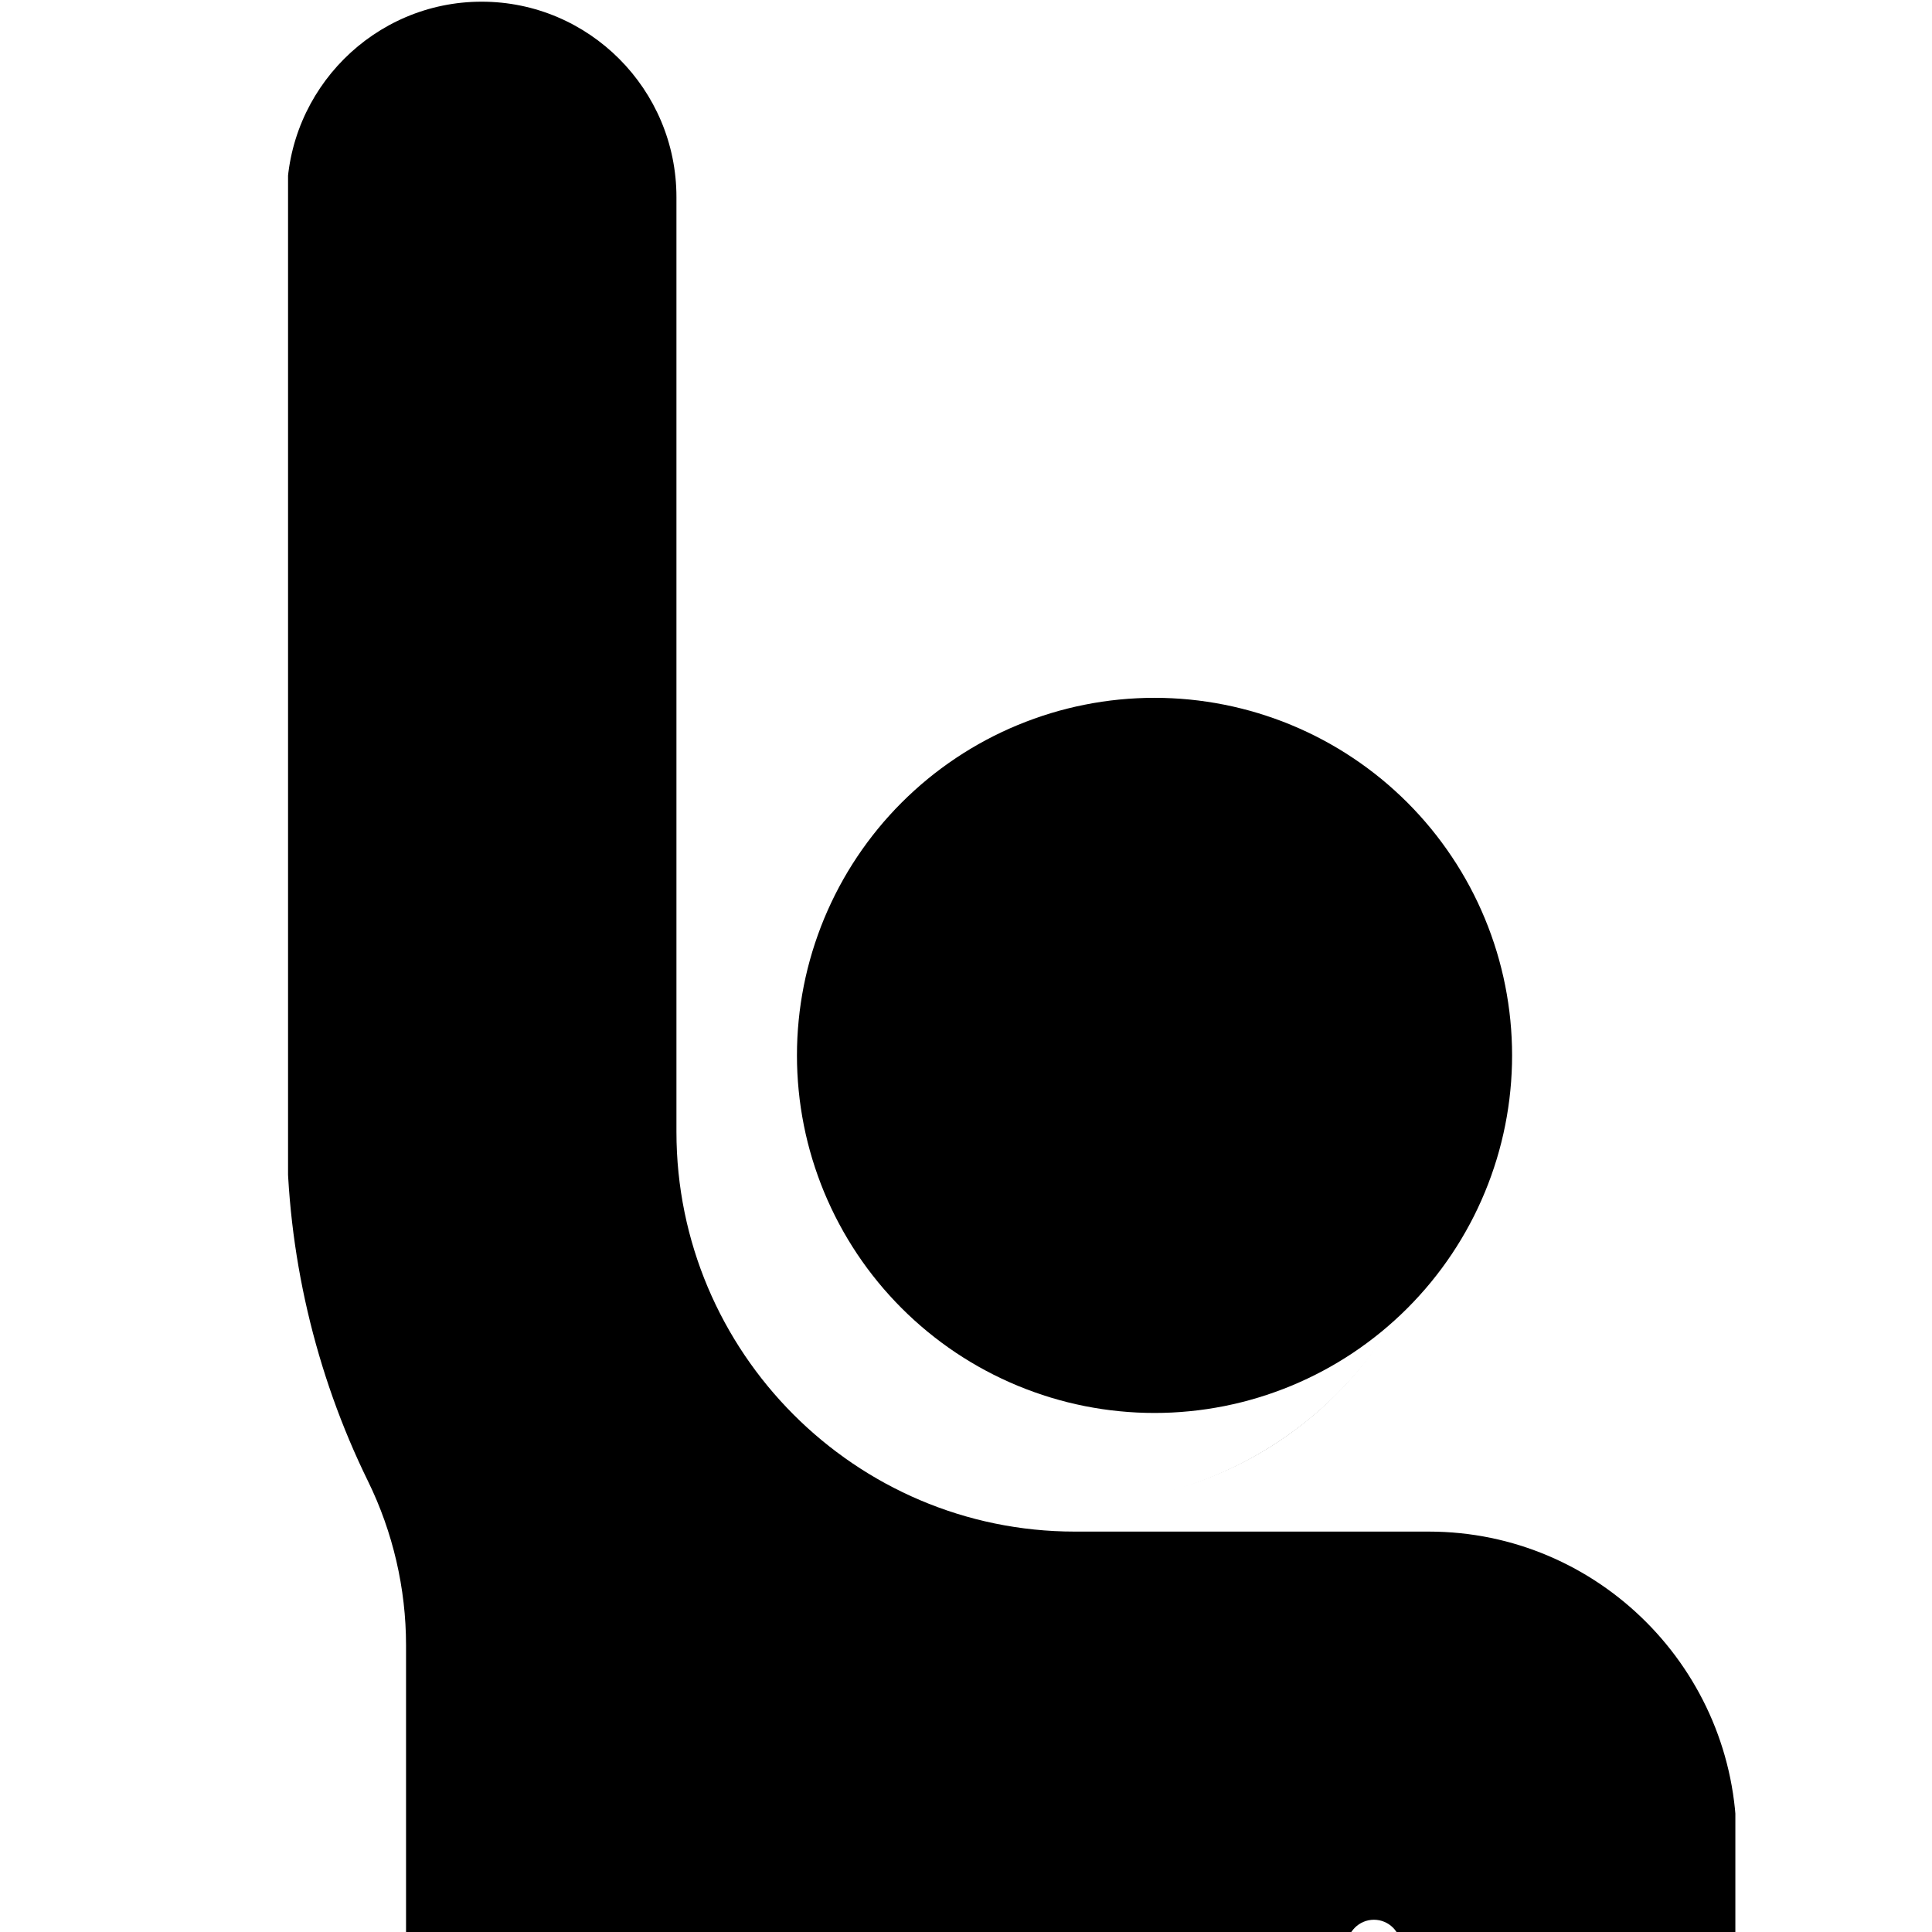
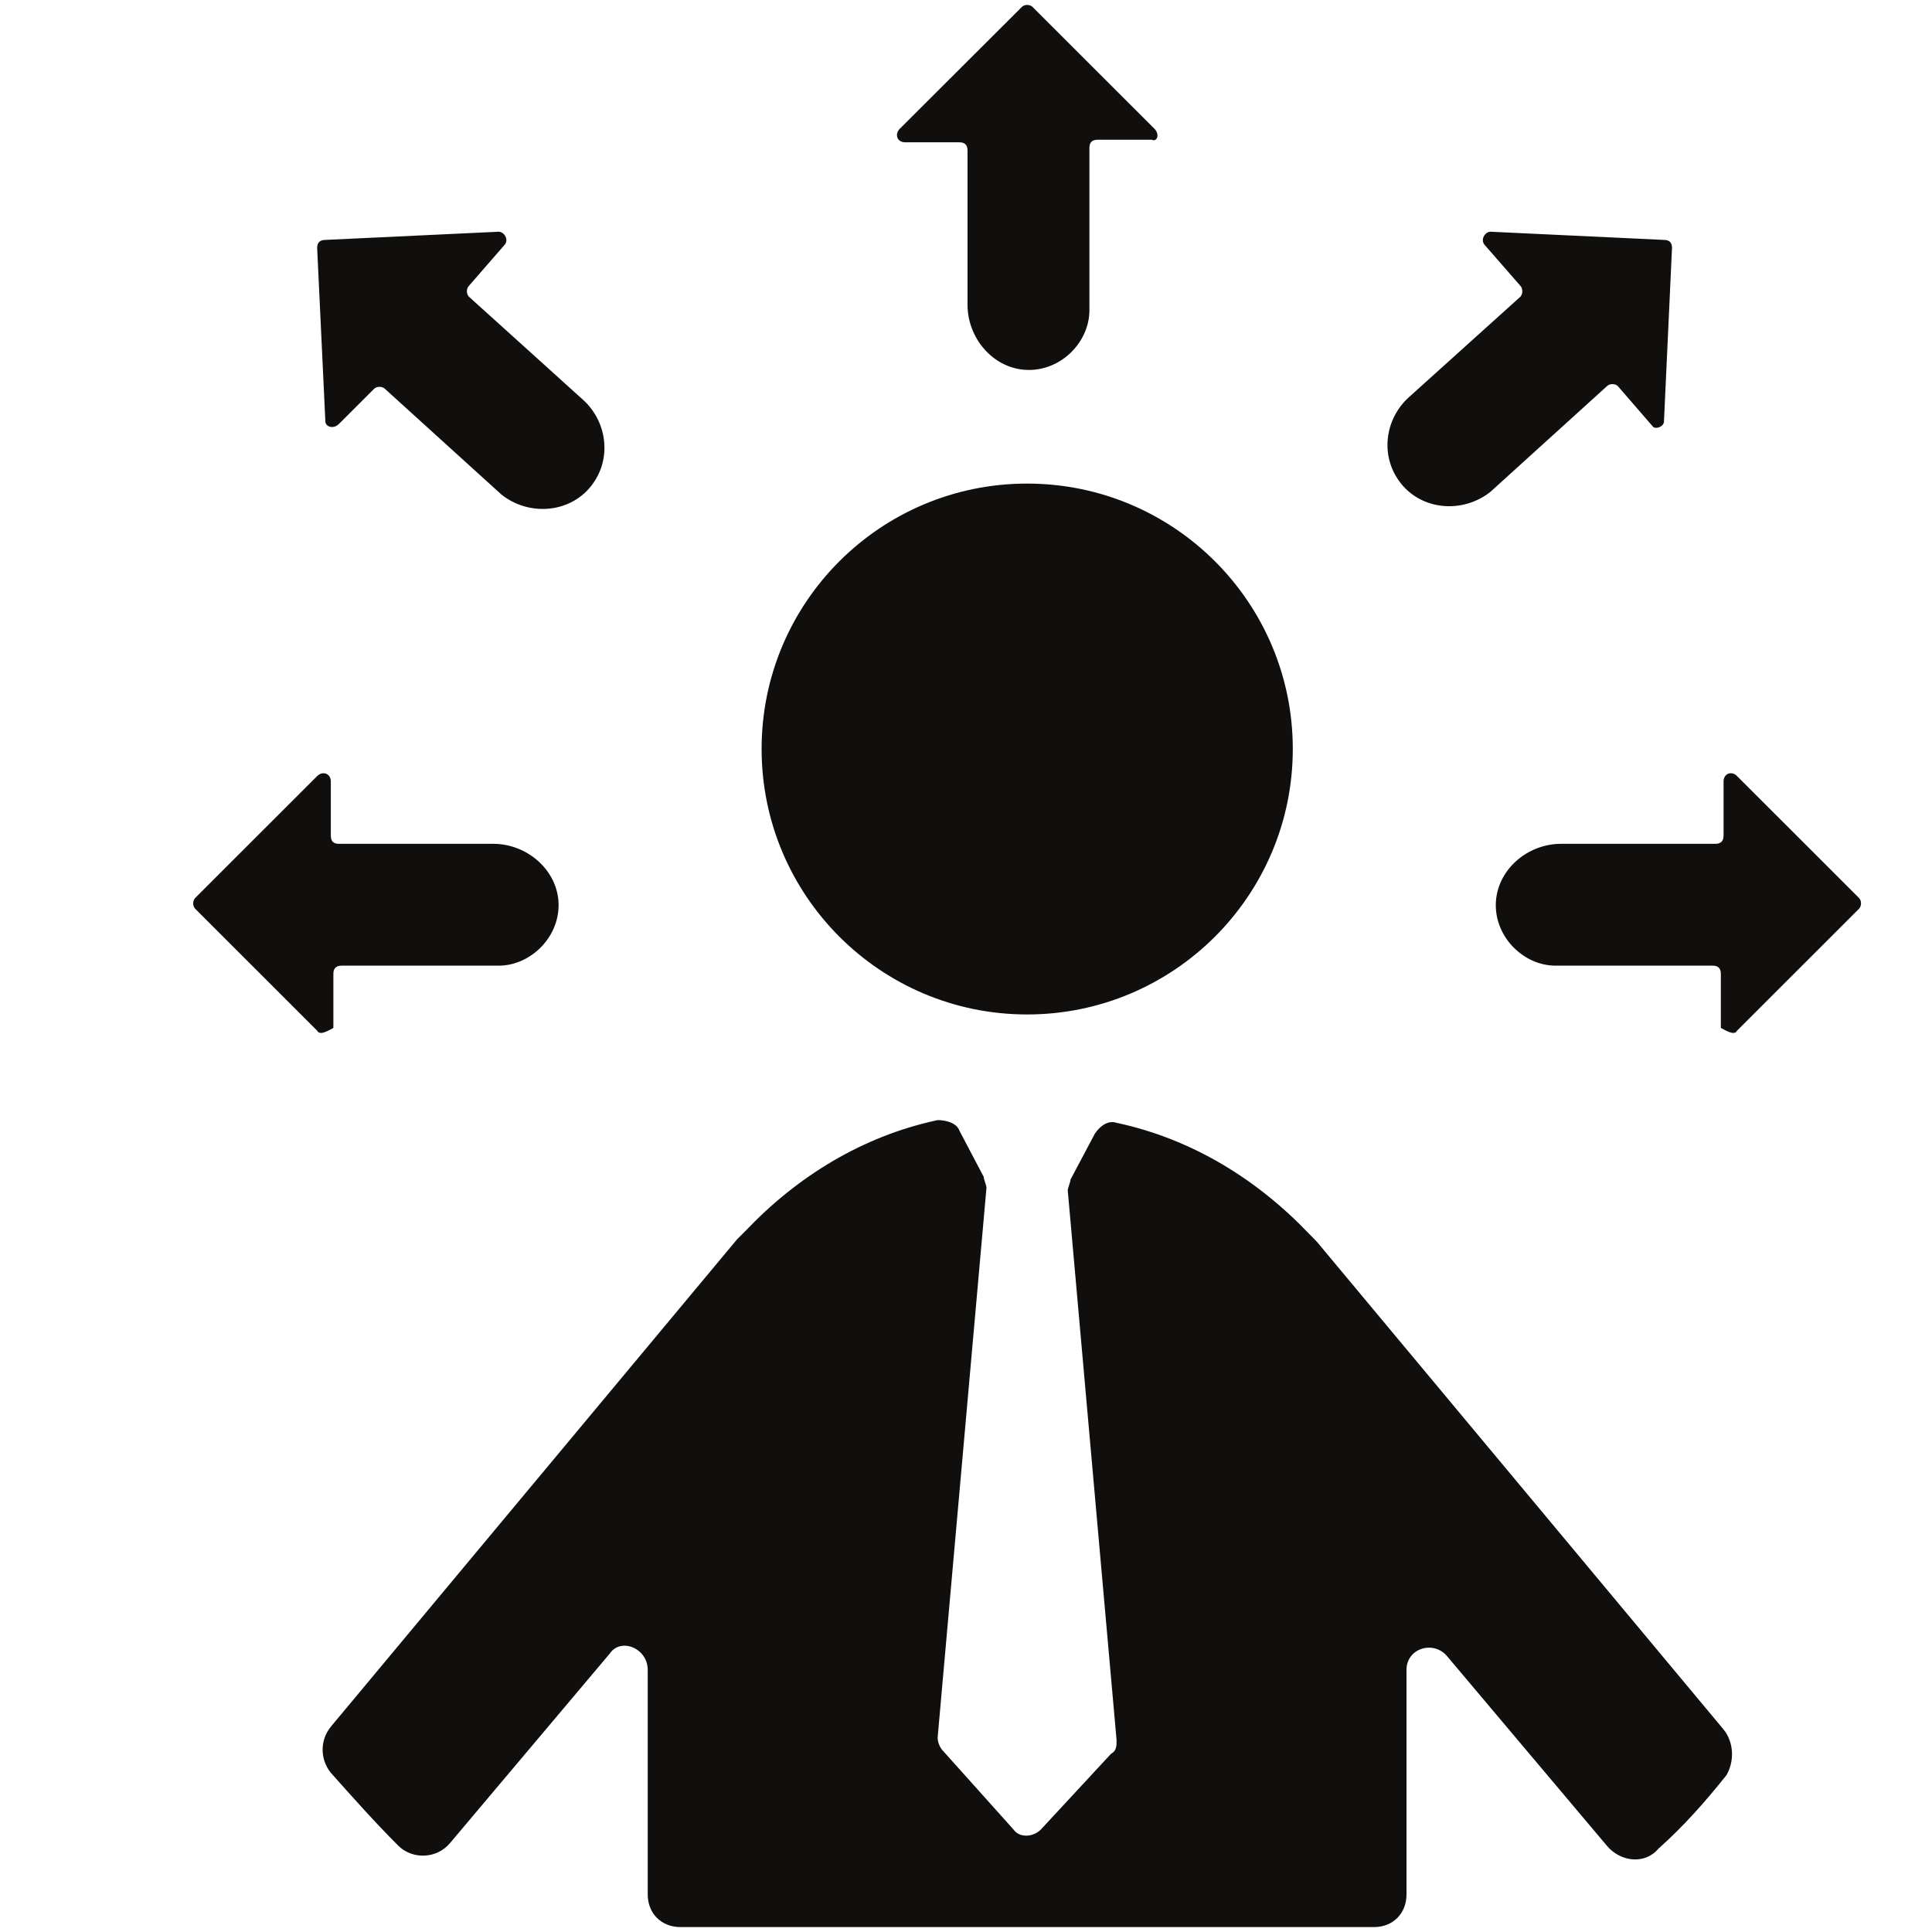
<svg xmlns="http://www.w3.org/2000/svg" width="375pt" height="375pt" viewBox="0 0 375 375" version="1.2">
  <defs>
    <clipPath id="clip1">
-       <path d="M 55.91 0 L 336.832 0 L 336.832 375 L 55.91 375 Z M 55.91 0 " />
+       <path d="M 290 150 L 361.254 150 L 361.254 201 L 290 201 Z M 290 150 " />
+     </clipPath>
+     <clipPath id="clip2">
+       <path d="M 37.5 150 L 109 150 L 109 201 L 37.5 201 Z M 37.5 150 " />
    </clipPath>
  </defs>
  <g id="surface1">
-     <rect x="0" y="0" width="375" height="375" style="fill:rgb(100%,100%,100%);fill-opacity:1;stroke:none;" />
-     <rect x="0" y="0" width="375" height="375" style="fill:rgb(100%,100%,100%);fill-opacity:1;stroke:none;" />
-     <rect x="0" y="0" width="375" height="375" style="fill:rgb(100%,100%,100%);fill-opacity:1;stroke:none;" />
+     <path style=" stroke:none;fill-rule:nonzero;fill:rgb(6.27%,5.879%,5.099%);fill-opacity:1;" d="M 199.359 93.863 C 227.828 93.863 250.93 116.918 250.93 145.367 C 250.93 173.82 227.828 196.906 199.359 196.906 C 170.895 196.906 147.828 173.82 147.828 145.367 C 147.828 116.918 170.895 93.863 199.359 93.863 " />
+     <path style=" stroke:none;fill-rule:nonzero;fill:rgb(6.27%,5.879%,5.099%);fill-opacity:1;" d="M 334.543 335.688 L 255.637 241.059 C 255.137 240.527 254.609 240 254.078 239.469 C 244.07 228.969 231.441 221.086 216.727 217.938 C 215.137 217.41 213.578 218.469 212.52 220.027 L 207.777 228.969 C 207.777 229.5 207.25 230.559 207.25 231.055 L 216.727 337.773 C 216.727 338.836 216.727 339.859 215.668 340.391 L 202.012 355.129 C 200.422 356.688 197.805 356.688 196.742 355.129 L 183.055 339.859 C 182.527 339.332 181.996 338.305 181.996 337.246 L 191.473 230.559 C 191.473 230.027 190.945 228.969 190.945 228.438 L 186.238 219.496 C 185.707 217.938 183.586 217.41 181.996 217.41 C 167.281 220.555 154.652 228.438 144.68 238.938 C 144.148 239.469 143.617 240 143.086 240.527 L 64.211 335.156 C 62.09 337.773 62.09 341.449 64.211 344.102 C 68.422 348.805 72.598 353.539 77.336 358.277 C 79.988 360.895 84.691 360.895 87.344 357.746 L 118.363 320.949 C 120.484 317.801 125.723 319.887 125.723 324.129 L 125.723 367.715 C 125.723 371.395 128.371 374.043 132.051 374.043 L 266.703 374.043 C 270.383 374.043 273 371.395 273 367.715 L 273 324.129 C 273 319.887 278.27 318.332 280.887 321.477 L 311.91 358.277 C 314.559 361.422 319.301 361.953 321.918 358.809 C 326.656 354.602 330.867 349.863 335.074 344.598 C 336.633 341.98 336.633 338.305 334.543 335.688 " />
+     <path style=" stroke:none;fill-rule:nonzero;fill:rgb(6.27%,5.879%,5.099%);fill-opacity:1;" d="M 224.086 25.004 L 200.422 1.355 C 199.891 0.824 198.832 0.824 198.332 1.355 L 174.637 25.004 C 173.609 26.062 174.109 27.621 175.699 27.621 L 186.238 27.621 C 187.266 27.621 187.797 28.148 187.797 29.211 L 187.797 59.184 C 187.797 65.48 192.535 71.273 198.832 71.773 C 205.691 72.301 211.457 66.539 211.457 60.211 L 211.457 28.68 C 211.457 27.621 211.988 27.125 213.047 27.125 L 223.555 27.125 C 224.613 27.621 225.145 26.062 224.086 25.004 " />
    <g clip-path="url(#clip1)" clip-rule="nonzero">
-       <path style=" stroke:none;fill-rule:nonzero;fill:rgb(0%,0%,0%);fill-opacity:1;" d="M 277.336 297.281 L 208.645 297.281 C 166.004 297.281 131.297 262.465 131.297 219.691 L 131.297 38.254 C 131.297 17.352 114.348 0.328 93.488 0.328 C 72.652 0.328 55.68 17.352 55.68 38.254 L 55.68 219.703 C 55.68 243.086 61.129 266.504 71.426 287.492 C 76.258 297.336 78.812 308.324 78.812 319.32 L 78.812 464.113 C 78.812 467.027 81.152 469.371 84.055 469.371 L 261.434 469.371 L 261.434 377.879 C 261.434 374.969 263.805 372.621 266.676 372.621 C 269.57 372.621 271.918 374.969 271.918 377.879 L 271.918 469.371 L 331.824 469.371 C 334.727 469.371 337.062 467.027 337.062 464.113 L 337.062 357.219 C 337.055 324.168 310.25 297.281 277.336 297.281 Z M 277.336 297.281 " />
+       <path style=" stroke:none;fill-rule:nonzero;fill:rgb(6.27%,5.879%,5.099%);fill-opacity:1;" d="M 337.16 200.055 L 360.824 176.402 C 361.355 175.875 361.355 174.812 360.824 174.285 L 337.16 150.637 C 336.133 149.574 334.543 150.105 334.543 151.695 L 334.543 162.195 C 334.543 163.254 334.016 163.785 332.953 163.785 L 302.992 163.785 C 296.664 163.785 290.898 168.52 290.367 174.812 C 289.836 181.637 295.602 187.434 301.934 187.434 L 332.457 187.434 C 333.484 187.434 334.016 187.965 334.016 189.023 L 334.016 199.523 C 335.074 200.055 336.633 201.078 337.16 200.055 " />
    </g>
-     <path style=" stroke:none;fill-rule:nonzero;fill:rgb(0%,0%,0%);fill-opacity:1;" d="M 208.645 147.664 C 169.078 147.664 136.863 179.965 136.863 219.691 C 136.863 259.387 169.066 291.699 208.645 291.699 C 248.238 291.699 280.449 259.395 280.449 219.691 C 280.449 179.988 248.238 147.664 208.645 147.664 Z M 208.645 147.664 " />
-     <path style=" stroke:none;fill-rule:nonzero;fill:rgb(100%,100%,100%);fill-opacity:1;" d="M 207.426 144.695 C 206.219 144.695 205.016 144.727 203.809 144.785 C 202.605 144.844 201.402 144.934 200.203 145.051 C 199 145.168 197.805 145.316 196.613 145.496 C 195.418 145.672 194.23 145.879 193.047 146.113 C 191.863 146.348 190.688 146.613 189.516 146.906 C 188.348 147.199 187.184 147.52 186.031 147.871 C 184.875 148.219 183.73 148.598 182.594 149.004 C 181.461 149.41 180.336 149.844 179.219 150.309 C 178.105 150.77 177.004 151.258 175.914 151.773 C 174.82 152.289 173.746 152.832 172.68 153.398 C 171.617 153.969 170.566 154.562 169.531 155.184 C 168.5 155.805 167.48 156.449 166.477 157.117 C 165.473 157.789 164.488 158.484 163.52 159.203 C 162.551 159.922 161.598 160.664 160.668 161.426 C 159.734 162.191 158.82 162.98 157.926 163.789 C 157.035 164.602 156.16 165.434 155.309 166.285 C 154.453 167.137 153.621 168.012 152.812 168.906 C 152.004 169.801 151.215 170.711 150.449 171.645 C 149.684 172.578 148.941 173.527 148.223 174.496 C 147.504 175.465 146.809 176.453 146.141 177.453 C 145.469 178.457 144.824 179.477 144.203 180.512 C 143.586 181.547 142.988 182.594 142.422 183.66 C 141.852 184.723 141.312 185.801 140.793 186.891 C 140.277 187.98 139.789 189.082 139.328 190.199 C 138.867 191.312 138.434 192.438 138.027 193.574 C 137.621 194.711 137.242 195.855 136.891 197.008 C 136.543 198.164 136.219 199.324 135.926 200.496 C 135.633 201.664 135.371 202.844 135.133 204.023 C 134.898 205.207 134.691 206.395 134.516 207.59 C 134.34 208.781 134.191 209.98 134.074 211.18 C 133.953 212.379 133.867 213.582 133.809 214.789 C 133.746 215.992 133.719 217.199 133.719 218.406 C 133.719 219.609 133.746 220.816 133.809 222.023 C 133.867 223.227 133.953 224.43 134.074 225.629 C 134.191 226.832 134.34 228.027 134.516 229.219 C 134.691 230.414 134.898 231.602 135.133 232.785 C 135.371 233.969 135.633 235.145 135.926 236.316 C 136.219 237.484 136.543 238.648 136.891 239.801 C 137.242 240.957 137.621 242.102 138.027 243.238 C 138.434 244.371 138.867 245.496 139.328 246.613 C 139.789 247.727 140.277 248.828 140.793 249.918 C 141.312 251.012 141.852 252.086 142.422 253.152 C 142.988 254.215 143.586 255.266 144.203 256.297 C 144.824 257.332 145.469 258.352 146.141 259.355 C 146.809 260.359 147.504 261.344 148.223 262.312 C 148.941 263.281 149.684 264.234 150.449 265.164 C 151.215 266.098 152.004 267.012 152.812 267.906 C 153.621 268.797 154.453 269.672 155.309 270.523 C 156.16 271.379 157.035 272.211 157.926 273.02 C 158.82 273.828 159.734 274.617 160.668 275.383 C 161.598 276.148 162.551 276.891 163.52 277.609 C 164.488 278.328 165.473 279.02 166.477 279.691 C 167.48 280.363 168.5 281.008 169.531 281.625 C 170.566 282.246 171.617 282.84 172.68 283.41 C 173.746 283.98 174.82 284.52 175.914 285.035 C 177.004 285.551 178.105 286.043 179.219 286.504 C 180.336 286.965 181.461 287.398 182.594 287.805 C 183.73 288.211 184.875 288.59 186.031 288.941 C 187.184 289.289 188.348 289.613 189.516 289.906 C 190.688 290.199 191.863 290.461 193.047 290.695 C 194.23 290.934 195.418 291.141 196.613 291.316 C 197.805 291.492 199 291.641 200.203 291.758 C 201.402 291.875 202.605 291.965 203.809 292.023 C 205.016 292.082 206.219 292.113 207.426 292.113 C 208.633 292.113 209.84 292.082 211.043 292.023 C 212.25 291.965 213.449 291.875 214.652 291.758 C 215.852 291.641 217.047 291.492 218.242 291.316 C 219.434 291.141 220.625 290.934 221.805 290.695 C 222.988 290.461 224.168 290.199 225.336 289.906 C 226.508 289.613 227.668 289.289 228.824 288.941 C 229.977 288.59 231.121 288.211 232.258 287.805 C 233.395 287.398 234.52 286.965 235.633 286.504 C 236.75 286.043 237.852 285.551 238.941 285.035 C 240.031 284.52 241.109 283.98 242.172 283.41 C 243.238 282.84 244.285 282.246 245.32 281.625 C 246.355 281.008 247.375 280.363 248.375 279.691 C 249.379 279.02 250.367 278.328 251.336 277.609 C 252.305 276.891 253.254 276.148 254.188 275.383 C 255.121 274.617 256.031 273.828 256.926 273.02 C 257.82 272.211 258.695 271.379 259.547 270.523 C 260.398 269.672 261.23 268.797 262.043 267.906 C 262.852 267.012 263.641 266.098 264.402 265.164 C 265.168 264.234 265.91 263.281 266.629 262.312 C 267.348 261.344 268.043 260.359 268.715 259.355 C 269.383 258.352 270.027 257.332 270.648 256.297 C 271.27 255.266 271.863 254.215 272.434 253.152 C 273 252.086 273.543 251.012 274.059 249.918 C 274.574 248.828 275.062 247.727 275.523 246.613 C 275.984 245.496 276.422 244.371 276.828 243.238 C 277.234 242.102 277.609 240.957 277.961 239.801 C 278.312 238.648 278.633 237.484 278.926 236.316 C 279.219 235.145 279.484 233.969 279.719 232.785 C 279.953 231.602 280.16 230.414 280.336 229.219 C 280.516 228.027 280.66 226.832 280.781 225.629 C 280.898 224.43 280.988 223.227 281.047 222.023 C 281.105 220.816 281.137 219.609 281.137 218.406 C 281.137 217.199 281.105 215.992 281.047 214.789 C 280.988 213.582 280.898 212.379 280.781 211.18 C 280.66 209.98 280.516 208.781 280.336 207.59 C 280.16 206.395 279.953 205.207 279.719 204.023 C 279.484 202.844 279.219 201.664 278.926 200.496 C 278.633 199.324 278.312 198.164 277.961 197.008 C 277.609 195.855 277.234 194.711 276.828 193.574 C 276.422 192.438 275.984 191.312 275.523 190.199 C 275.062 189.082 274.574 187.98 274.059 186.891 C 273.543 185.801 273 184.723 272.434 183.66 C 271.863 182.594 271.27 181.547 270.648 180.512 C 270.027 179.477 269.383 178.457 268.715 177.453 C 268.043 176.453 267.348 175.465 266.629 174.496 C 265.91 173.527 265.168 172.578 264.402 171.645 C 263.641 170.711 262.852 169.801 262.043 168.906 C 261.23 168.012 260.398 167.137 259.547 166.285 C 258.695 165.434 257.82 164.602 256.926 163.789 C 256.031 162.98 255.121 162.191 254.188 161.426 C 253.254 160.664 252.305 159.922 251.336 159.203 C 250.367 158.484 249.379 157.789 248.375 157.117 C 247.375 156.449 246.355 155.805 245.32 155.184 C 244.285 154.562 243.238 153.969 242.172 153.398 C 241.109 152.832 240.031 152.289 238.941 151.773 C 237.852 151.258 236.75 150.77 235.633 150.309 C 234.52 149.844 233.395 149.41 232.258 149.004 C 231.121 148.598 229.977 148.219 228.824 147.871 C 227.668 147.52 226.508 147.199 225.336 146.906 C 224.168 146.613 222.988 146.348 221.805 146.113 C 220.625 145.879 219.434 145.672 218.242 145.496 C 217.047 145.316 215.852 145.168 214.652 145.051 C 213.449 144.934 212.25 144.844 211.043 144.785 C 209.84 144.727 208.633 144.695 207.426 144.695 Z M 207.426 144.695 " />
-     <path style=" stroke:none;fill-rule:nonzero;fill:rgb(0%,0%,0%);fill-opacity:1;" d="M 224.09 135.445 C 222.957 135.445 221.82 135.473 220.688 135.531 C 219.551 135.586 218.418 135.668 217.289 135.781 C 216.156 135.891 215.031 136.031 213.906 136.199 C 212.785 136.363 211.664 136.559 210.551 136.781 C 209.438 137 208.328 137.25 207.227 137.527 C 206.125 137.801 205.031 138.105 203.945 138.434 C 202.859 138.766 201.777 139.121 200.711 139.504 C 199.641 139.887 198.582 140.293 197.531 140.73 C 196.48 141.164 195.445 141.625 194.418 142.109 C 193.391 142.594 192.375 143.105 191.375 143.641 C 190.371 144.176 189.387 144.738 188.41 145.32 C 187.438 145.906 186.477 146.512 185.531 147.145 C 184.59 147.773 183.66 148.43 182.746 149.105 C 181.836 149.781 180.941 150.48 180.062 151.199 C 179.184 151.922 178.324 152.664 177.484 153.426 C 176.641 154.188 175.82 154.973 175.016 155.773 C 174.211 156.578 173.43 157.398 172.668 158.242 C 171.902 159.082 171.16 159.941 170.441 160.82 C 169.723 161.699 169.023 162.594 168.344 163.508 C 167.668 164.418 167.016 165.348 166.383 166.293 C 165.754 167.234 165.145 168.195 164.562 169.168 C 163.977 170.145 163.418 171.133 162.883 172.133 C 162.348 173.137 161.836 174.148 161.352 175.176 C 160.867 176.203 160.406 177.242 159.969 178.289 C 159.535 179.34 159.129 180.398 158.746 181.469 C 158.363 182.539 158.004 183.617 157.676 184.703 C 157.348 185.789 157.043 186.883 156.766 187.988 C 156.492 189.09 156.242 190.195 156.02 191.309 C 155.801 192.426 155.605 193.543 155.438 194.668 C 155.273 195.789 155.133 196.918 155.023 198.047 C 154.91 199.176 154.828 200.309 154.77 201.445 C 154.715 202.578 154.688 203.715 154.688 204.852 C 154.688 205.984 154.715 207.121 154.77 208.254 C 154.828 209.391 154.91 210.523 155.023 211.652 C 155.133 212.785 155.273 213.91 155.438 215.035 C 155.605 216.156 155.801 217.277 156.02 218.391 C 156.242 219.504 156.492 220.613 156.766 221.715 C 157.043 222.816 157.348 223.91 157.676 224.996 C 158.004 226.082 158.363 227.16 158.746 228.23 C 159.129 229.301 159.535 230.359 159.969 231.41 C 160.406 232.461 160.867 233.496 161.352 234.523 C 161.836 235.551 162.348 236.566 162.883 237.566 C 163.418 238.57 163.977 239.555 164.562 240.531 C 165.145 241.504 165.754 242.465 166.383 243.41 C 167.016 244.352 167.668 245.281 168.344 246.195 C 169.023 247.105 169.723 248 170.441 248.879 C 171.16 249.758 171.902 250.617 172.668 251.457 C 173.43 252.301 174.211 253.121 175.016 253.926 C 175.82 254.73 176.641 255.512 177.484 256.273 C 178.324 257.039 179.184 257.777 180.062 258.5 C 180.941 259.219 181.836 259.918 182.746 260.594 C 183.66 261.273 184.59 261.926 185.531 262.559 C 186.477 263.188 187.438 263.797 188.41 264.379 C 189.387 264.965 190.371 265.523 191.375 266.059 C 192.375 266.594 193.391 267.105 194.418 267.59 C 195.445 268.074 196.48 268.535 197.531 268.973 C 198.582 269.406 199.641 269.812 200.711 270.195 C 201.777 270.578 202.859 270.938 203.945 271.266 C 205.031 271.594 206.125 271.898 207.227 272.176 C 208.328 272.449 209.438 272.699 210.551 272.922 C 211.664 273.141 212.785 273.336 213.906 273.504 C 215.031 273.668 216.156 273.809 217.289 273.918 C 218.418 274.031 219.551 274.113 220.688 274.172 C 221.82 274.227 222.957 274.254 224.09 274.254 C 225.227 274.254 226.363 274.227 227.496 274.172 C 228.633 274.113 229.762 274.031 230.895 273.918 C 232.023 273.809 233.152 273.668 234.273 273.504 C 235.398 273.336 236.516 273.141 237.633 272.922 C 238.746 272.699 239.852 272.449 240.953 272.176 C 242.059 271.898 243.152 271.594 244.238 271.266 C 245.324 270.938 246.402 270.578 247.473 270.195 C 248.543 269.812 249.602 269.406 250.652 268.973 C 251.699 268.535 252.738 268.074 253.766 267.59 C 254.793 267.105 255.805 266.594 256.809 266.059 C 257.809 265.523 258.797 264.965 259.773 264.379 C 260.746 263.797 261.707 263.188 262.648 262.559 C 263.594 261.926 264.523 261.273 265.434 260.594 C 266.348 259.918 267.242 259.219 268.121 258.5 C 269 257.777 269.859 257.039 270.699 256.273 C 271.543 255.512 272.363 254.73 273.168 253.926 C 273.969 253.121 274.754 252.301 275.516 251.457 C 276.277 250.617 277.02 249.758 277.742 248.879 C 278.461 248 279.16 247.105 279.836 246.195 C 280.512 245.281 281.168 244.352 281.797 243.41 C 282.43 242.465 283.035 241.504 283.621 240.531 C 284.203 239.555 284.766 238.57 285.301 237.566 C 285.836 236.566 286.348 235.551 286.832 234.523 C 287.316 233.496 287.777 232.461 288.211 231.41 C 288.648 230.359 289.055 229.301 289.438 228.23 C 289.82 227.16 290.176 226.082 290.508 224.996 C 290.836 223.91 291.141 222.816 291.414 221.715 C 291.691 220.613 291.941 219.504 292.16 218.391 C 292.383 217.277 292.578 216.156 292.742 215.035 C 292.91 213.91 293.051 212.785 293.16 211.652 C 293.273 210.523 293.355 209.391 293.41 208.254 C 293.469 207.121 293.496 205.984 293.496 204.852 C 293.496 203.715 293.469 202.578 293.41 201.445 C 293.355 200.309 293.273 199.176 293.16 198.047 C 293.051 196.918 292.91 195.789 292.742 194.668 C 292.578 193.543 292.383 192.426 292.16 191.309 C 291.941 190.195 291.691 189.09 291.414 187.988 C 291.141 186.883 290.836 185.789 290.508 184.703 C 290.176 183.617 289.82 182.539 289.438 181.469 C 289.055 180.398 288.648 179.34 288.211 178.289 C 287.777 177.242 287.316 176.203 286.832 175.176 C 286.348 174.148 285.836 173.137 285.301 172.133 C 284.766 171.133 284.203 170.145 283.621 169.168 C 283.035 168.195 282.43 167.234 281.797 166.293 C 281.168 165.348 280.512 164.418 279.836 163.508 C 279.16 162.594 278.461 161.699 277.742 160.82 C 277.02 159.941 276.277 159.082 275.516 158.242 C 274.754 157.398 273.969 156.578 273.168 155.773 C 272.363 154.973 271.543 154.188 270.699 153.426 C 269.859 152.664 269 151.922 268.121 151.199 C 267.242 150.48 266.348 149.781 265.434 149.105 C 264.523 148.43 263.594 147.773 262.648 147.145 C 261.707 146.512 260.746 145.906 259.773 145.32 C 258.797 144.738 257.809 144.176 256.809 143.641 C 255.805 143.105 254.793 142.594 253.766 142.109 C 252.738 141.625 251.699 141.164 250.652 140.73 C 249.602 140.293 248.543 139.887 247.473 139.504 C 246.402 139.121 245.324 138.766 244.238 138.434 C 243.152 138.105 242.059 137.801 240.953 137.527 C 239.852 137.25 238.746 137 237.633 136.781 C 236.516 136.559 235.398 136.363 234.273 136.199 C 233.152 136.031 232.023 135.891 230.895 135.781 C 229.762 135.668 228.633 135.586 227.496 135.531 C 226.363 135.473 225.227 135.445 224.09 135.445 Z M 224.09 135.445 " />
+     <g clip-path="url(#clip2)" clip-rule="nonzero">
+       <path style=" stroke:none;fill-rule:nonzero;fill:rgb(6.27%,5.879%,5.099%);fill-opacity:1;" d="M 61.559 200.055 L 37.898 176.402 C 37.367 175.875 37.367 174.812 37.898 174.285 L 61.559 150.637 C 62.621 149.574 64.211 150.105 64.211 151.695 L 64.211 162.195 C 64.211 163.254 64.707 163.785 65.77 163.785 L 95.762 163.785 C 102.059 163.785 107.859 168.52 108.391 174.812 C 108.918 181.637 103.121 187.434 96.789 187.434 L 66.301 187.434 C 65.238 187.434 64.707 187.965 64.707 189.023 L 64.707 199.523 C 63.68 200.055 62.09 201.078 61.559 200.055 " />
+     </g>
+     <path style=" stroke:none;fill-rule:nonzero;fill:rgb(6.27%,5.879%,5.099%);fill-opacity:1;" d="M 322.977 81.773 L 324.535 48.121 C 324.535 47.098 324.039 46.566 322.977 46.566 L 289.305 44.977 C 288.246 44.977 287.219 46.566 288.246 47.625 L 295.105 55.477 C 295.602 56.004 295.602 57.066 295.105 57.594 L 273.531 77.039 C 268.793 81.246 267.73 88.598 271.941 93.863 C 276.148 99.129 284.035 99.66 289.305 95.453 L 311.91 74.953 C 312.438 74.422 313.5 74.422 314.031 74.953 L 320.855 82.836 C 321.387 83.363 322.977 82.836 322.977 81.773 " />
+     <path style=" stroke:none;fill-rule:nonzero;fill:rgb(6.27%,5.879%,5.099%);fill-opacity:1;" d="M 63.152 81.773 L 61.559 48.121 C 61.559 47.098 62.09 46.566 63.152 46.566 L 96.789 44.977 C 97.852 44.977 98.91 46.566 97.852 47.625 L 91.023 55.477 C 90.492 56.004 90.492 57.066 91.023 57.594 L 113.129 77.566 C 117.836 81.773 118.895 89.129 114.688 94.395 C 110.477 99.66 102.59 100.191 97.32 95.984 L 74.719 75.48 C 74.188 74.953 73.125 74.953 72.598 75.48 L 65.77 82.305 C 64.707 83.363 63.152 82.836 63.152 81.773 " />
  </g>
</svg>
